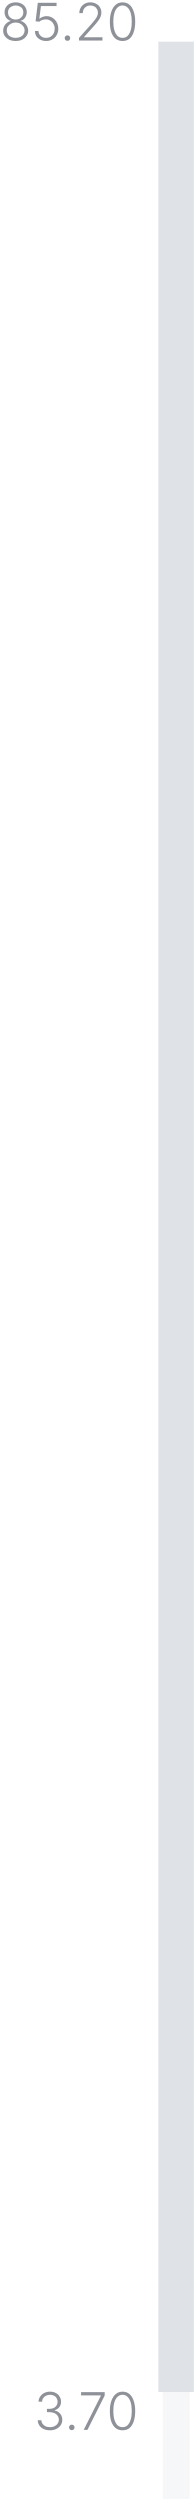
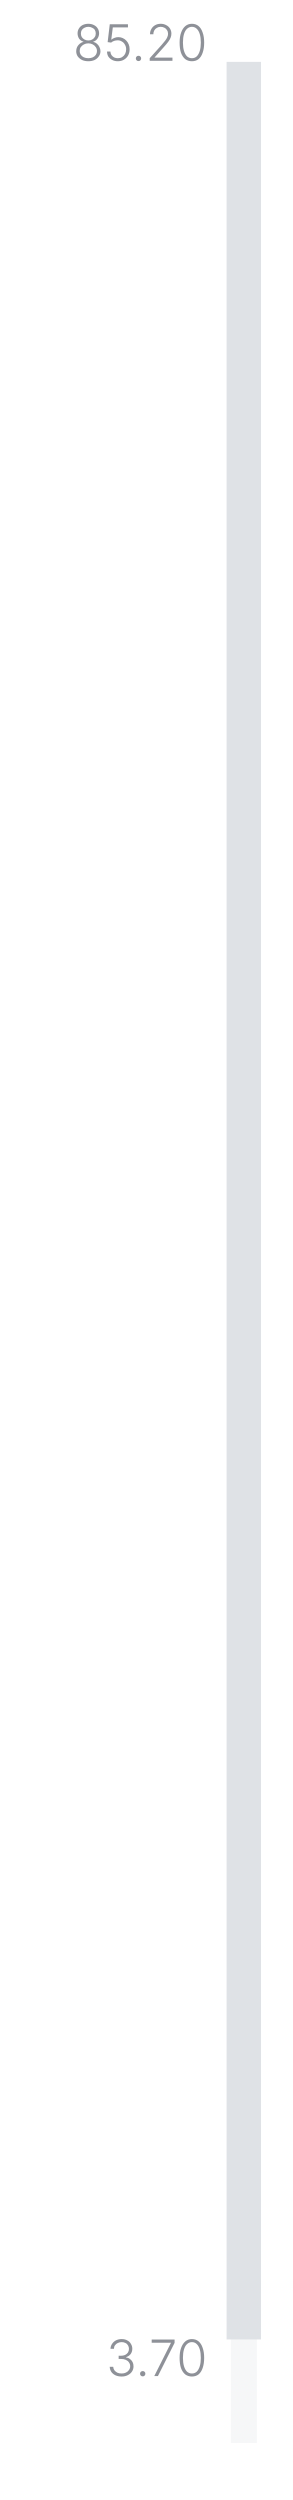
- <svg xmlns="http://www.w3.org/2000/svg" width="44" height="563" viewBox="0 0 44 563" fill="none">
-   <path fill-rule="evenodd" clip-rule="evenodd" d="M36.66 9.58H42.698V562.754H36.66V9.58Z" fill="#F6F7F8" style="fill:#F6F7F8;fill:color(display-p3 0.965 0.969 0.973);fill-opacity:1;" />
-   <path d="M3.528 9.232C2.988 9.232 2.506 9.138 2.083 8.95C1.661 8.739 1.32 8.457 1.061 8.104C0.826 7.752 0.709 7.352 0.709 6.906C0.709 6.554 0.779 6.225 0.92 5.919C1.085 5.614 1.296 5.355 1.555 5.144C1.813 4.933 2.095 4.792 2.401 4.721V4.686C1.978 4.568 1.637 4.333 1.379 3.981C1.144 3.605 1.026 3.194 1.026 2.748C1.026 2.325 1.132 1.949 1.343 1.62C1.555 1.267 1.848 0.997 2.224 0.809C2.624 0.621 3.058 0.527 3.528 0.527C3.998 0.527 4.421 0.621 4.797 0.809C5.196 0.997 5.502 1.267 5.713 1.62C5.925 1.949 6.03 2.325 6.03 2.748C6.03 3.194 5.901 3.605 5.643 3.981C5.408 4.333 5.079 4.568 4.656 4.686V4.721C4.985 4.792 5.267 4.933 5.502 5.144C5.76 5.355 5.96 5.614 6.101 5.919C6.265 6.225 6.348 6.554 6.348 6.906C6.348 7.352 6.218 7.752 5.96 8.104C5.725 8.457 5.396 8.739 4.973 8.95C4.55 9.138 4.069 9.232 3.528 9.232ZM3.528 8.527C3.928 8.527 4.28 8.457 4.586 8.316C4.891 8.175 5.126 7.975 5.29 7.717C5.455 7.458 5.537 7.176 5.537 6.871C5.537 6.518 5.443 6.213 5.255 5.955C5.091 5.696 4.856 5.485 4.55 5.32C4.245 5.156 3.904 5.074 3.528 5.074C3.152 5.074 2.812 5.156 2.506 5.32C2.201 5.485 1.954 5.696 1.766 5.955C1.602 6.213 1.52 6.518 1.52 6.871C1.52 7.176 1.602 7.458 1.766 7.717C1.931 7.975 2.166 8.175 2.471 8.316C2.776 8.457 3.129 8.527 3.528 8.527ZM3.528 4.404C3.857 4.404 4.151 4.333 4.409 4.192C4.668 4.051 4.867 3.864 5.008 3.629C5.173 3.394 5.255 3.112 5.255 2.783C5.255 2.477 5.185 2.207 5.044 1.972C4.903 1.737 4.691 1.561 4.409 1.444C4.151 1.303 3.857 1.232 3.528 1.232C3.199 1.232 2.906 1.303 2.647 1.444C2.389 1.561 2.177 1.737 2.013 1.972C1.872 2.207 1.801 2.477 1.801 2.783C1.801 3.112 1.872 3.394 2.013 3.629C2.177 3.864 2.389 4.051 2.647 4.192C2.906 4.333 3.199 4.404 3.528 4.404ZM10.377 9.232C9.908 9.232 9.485 9.138 9.109 8.95C8.733 8.762 8.427 8.504 8.193 8.175C7.981 7.822 7.875 7.423 7.875 6.977H8.651C8.674 7.282 8.756 7.552 8.897 7.787C9.062 8.022 9.273 8.21 9.532 8.351C9.79 8.468 10.072 8.527 10.377 8.527C10.753 8.527 11.082 8.445 11.364 8.28C11.67 8.093 11.905 7.846 12.069 7.54C12.234 7.212 12.316 6.847 12.316 6.448C12.316 6.049 12.222 5.696 12.034 5.391C11.869 5.062 11.634 4.815 11.329 4.651C11.047 4.463 10.718 4.369 10.342 4.369C10.06 4.369 9.778 4.416 9.496 4.51C9.238 4.604 9.015 4.733 8.827 4.897L8.016 4.792L8.51 0.633H12.739V1.373H9.215L8.862 4.192H8.933C9.097 4.028 9.32 3.899 9.602 3.805C9.884 3.687 10.178 3.629 10.483 3.629C10.859 3.629 11.2 3.699 11.505 3.84C11.834 3.981 12.116 4.181 12.351 4.439C12.586 4.674 12.774 4.968 12.915 5.32C13.056 5.649 13.126 6.025 13.126 6.448C13.126 6.988 13.009 7.47 12.774 7.893C12.539 8.316 12.21 8.645 11.787 8.88C11.388 9.115 10.918 9.232 10.377 9.232ZM15.204 9.197C15.016 9.197 14.863 9.138 14.746 9.021C14.628 8.903 14.57 8.75 14.57 8.562C14.57 8.398 14.628 8.257 14.746 8.14C14.863 8.022 15.016 7.963 15.204 7.963C15.368 7.963 15.509 8.022 15.627 8.14C15.744 8.257 15.803 8.398 15.803 8.562C15.803 8.75 15.744 8.903 15.627 9.021C15.509 9.138 15.368 9.197 15.204 9.197ZM17.791 9.126V8.527L20.575 5.426C20.928 5.027 21.21 4.686 21.421 4.404C21.633 4.122 21.785 3.864 21.879 3.629C21.997 3.37 22.055 3.112 22.055 2.853C22.055 2.524 21.973 2.242 21.809 2.007C21.668 1.749 21.468 1.561 21.21 1.444C20.951 1.303 20.658 1.232 20.329 1.232C20 1.232 19.706 1.314 19.448 1.479C19.189 1.62 18.989 1.82 18.849 2.078C18.708 2.336 18.637 2.63 18.637 2.959H17.862C17.862 2.489 17.968 2.078 18.179 1.726C18.39 1.35 18.684 1.056 19.06 0.845C19.436 0.633 19.871 0.527 20.364 0.527C20.834 0.527 21.257 0.633 21.633 0.845C22.009 1.032 22.302 1.303 22.514 1.655C22.725 2.007 22.831 2.395 22.831 2.818C22.831 3.147 22.772 3.452 22.655 3.734C22.561 4.016 22.373 4.345 22.091 4.721C21.832 5.074 21.468 5.508 20.998 6.025L18.919 8.351V8.386H23.078V9.126H17.791ZM27.594 9.232C27.007 9.232 26.49 9.068 26.043 8.739C25.62 8.386 25.292 7.893 25.057 7.258C24.845 6.601 24.739 5.814 24.739 4.897C24.739 3.981 24.857 3.206 25.092 2.571C25.327 1.914 25.656 1.408 26.079 1.056C26.502 0.704 27.007 0.527 27.594 0.527C28.205 0.527 28.722 0.704 29.145 1.056C29.568 1.408 29.885 1.914 30.096 2.571C30.331 3.206 30.449 3.981 30.449 4.897C30.449 5.814 30.331 6.601 30.096 7.258C29.885 7.893 29.568 8.386 29.145 8.739C28.722 9.068 28.205 9.232 27.594 9.232ZM27.594 8.527C28.04 8.527 28.416 8.386 28.722 8.104C29.027 7.799 29.262 7.376 29.427 6.836C29.591 6.295 29.673 5.649 29.673 4.897C29.673 4.122 29.591 3.464 29.427 2.924C29.262 2.383 29.027 1.972 28.722 1.69C28.416 1.385 28.04 1.232 27.594 1.232C27.171 1.232 26.795 1.385 26.466 1.69C26.161 1.972 25.926 2.383 25.762 2.924C25.597 3.464 25.515 4.122 25.515 4.897C25.515 5.649 25.597 6.295 25.762 6.836C25.926 7.376 26.161 7.799 26.466 8.104C26.795 8.386 27.171 8.527 27.594 8.527Z" fill="#8E9198" style="fill:#8E9198;fill:color(display-p3 0.557 0.569 0.596);fill-opacity:1;" />
-   <path d="M11.28 547.305C10.74 547.305 10.258 547.211 9.835 547.023C9.436 546.835 9.119 546.577 8.884 546.248C8.649 545.896 8.52 545.496 8.496 545.05H9.307C9.33 545.355 9.424 545.625 9.589 545.86C9.777 546.095 10.011 546.283 10.293 546.424C10.575 546.542 10.904 546.6 11.28 546.6C11.656 546.6 11.985 546.53 12.267 546.389C12.572 546.248 12.807 546.048 12.972 545.79C13.16 545.531 13.254 545.238 13.254 544.909C13.254 544.58 13.16 544.286 12.972 544.028C12.807 543.769 12.561 543.57 12.232 543.429C11.926 543.288 11.55 543.217 11.104 543.217H10.575V542.477H11.104C11.456 542.477 11.774 542.418 12.056 542.301C12.337 542.16 12.561 541.972 12.725 541.737C12.889 541.479 12.972 541.197 12.972 540.891C12.972 540.586 12.901 540.316 12.76 540.081C12.619 539.822 12.42 539.634 12.161 539.517C11.903 539.376 11.609 539.305 11.28 539.305C10.951 539.305 10.646 539.376 10.364 539.517C10.105 539.634 9.894 539.811 9.73 540.045C9.565 540.257 9.483 540.527 9.483 540.856H8.672C8.696 540.41 8.825 540.022 9.06 539.693C9.295 539.341 9.6 539.07 9.976 538.883C10.376 538.695 10.81 538.601 11.28 538.601C11.797 538.601 12.232 538.706 12.584 538.918C12.96 539.106 13.242 539.376 13.43 539.728C13.641 540.057 13.747 540.433 13.747 540.856C13.747 541.326 13.618 541.737 13.359 542.09C13.101 542.418 12.749 542.653 12.302 542.794V542.865C12.655 542.912 12.96 543.041 13.219 543.252C13.477 543.44 13.677 543.675 13.818 543.957C13.959 544.239 14.029 544.568 14.029 544.944C14.029 545.39 13.912 545.79 13.677 546.142C13.442 546.495 13.113 546.777 12.69 546.988C12.29 547.2 11.821 547.305 11.28 547.305ZM16.184 547.27C15.996 547.27 15.843 547.211 15.725 547.094C15.608 546.976 15.549 546.824 15.549 546.636C15.549 546.471 15.608 546.33 15.725 546.213C15.843 546.095 15.996 546.037 16.184 546.037C16.348 546.037 16.489 546.095 16.607 546.213C16.724 546.33 16.783 546.471 16.783 546.636C16.783 546.824 16.724 546.976 16.607 547.094C16.489 547.211 16.348 547.27 16.184 547.27ZM18.852 547.2L22.729 539.482V539.446H18.253V538.706H23.575V539.482L19.698 547.2H18.852ZM27.594 547.305C27.006 547.305 26.49 547.141 26.043 546.812C25.62 546.459 25.291 545.966 25.056 545.332C24.845 544.674 24.739 543.887 24.739 542.971C24.739 542.054 24.857 541.279 25.092 540.645C25.327 539.987 25.656 539.482 26.078 539.129C26.501 538.777 27.006 538.601 27.594 538.601C28.205 538.601 28.722 538.777 29.145 539.129C29.567 539.482 29.885 539.987 30.096 540.645C30.331 541.279 30.448 542.054 30.448 542.971C30.448 543.887 30.331 544.674 30.096 545.332C29.885 545.966 29.567 546.459 29.145 546.812C28.722 547.141 28.205 547.305 27.594 547.305ZM27.594 546.6C28.04 546.6 28.416 546.459 28.722 546.178C29.027 545.872 29.262 545.449 29.426 544.909C29.591 544.368 29.673 543.722 29.673 542.971C29.673 542.195 29.591 541.537 29.426 540.997C29.262 540.457 29.027 540.045 28.722 539.764C28.416 539.458 28.04 539.305 27.594 539.305C27.171 539.305 26.795 539.458 26.466 539.764C26.161 540.045 25.926 540.457 25.761 540.997C25.597 541.537 25.515 542.195 25.515 542.971C25.515 543.722 25.597 544.368 25.761 544.909C25.926 545.449 26.161 545.872 26.466 546.178C26.795 546.459 27.171 546.6 27.594 546.6Z" fill="#8E9198" style="fill:#8E9198;fill:color(display-p3 0.557 0.569 0.596);fill-opacity:1;" />
-   <path fill-rule="evenodd" clip-rule="evenodd" d="M35.66 9.381H43.66V538.686H35.66V9.381Z" fill="#DFE2E6" style="fill:#DFE2E6;fill:color(display-p3 0.875 0.886 0.902);fill-opacity:1;" />
+ <svg xmlns="http://www.w3.org/2000/svg" width="68" height="581" viewBox="0 0 68 581" fill="none">
+   <path fill-rule="evenodd" clip-rule="evenodd" d="M53.66 14.58H59.698V567.754H53.66V14.58Z" fill="#F6F7F8" style="fill:#F6F7F8;fill:color(display-p3 0.965 0.969 0.973);fill-opacity:1;" />
+   <path d="M20.528 14.232C19.988 14.232 19.506 14.138 19.083 13.95C18.66 13.739 18.32 13.457 18.061 13.104C17.826 12.752 17.709 12.352 17.709 11.906C17.709 11.554 17.779 11.225 17.92 10.919C18.085 10.614 18.296 10.355 18.555 10.144C18.813 9.933 19.095 9.792 19.401 9.721V9.686C18.978 9.568 18.637 9.333 18.379 8.981C18.144 8.605 18.026 8.194 18.026 7.748C18.026 7.325 18.132 6.949 18.343 6.62C18.555 6.267 18.849 5.997 19.224 5.809C19.624 5.621 20.058 5.527 20.528 5.527C20.998 5.527 21.421 5.621 21.797 5.809C22.196 5.997 22.502 6.267 22.713 6.62C22.925 6.949 23.03 7.325 23.03 7.748C23.03 8.194 22.901 8.605 22.643 8.981C22.408 9.333 22.079 9.568 21.656 9.686V9.721C21.985 9.792 22.267 9.933 22.502 10.144C22.76 10.355 22.96 10.614 23.101 10.919C23.265 11.225 23.348 11.554 23.348 11.906C23.348 12.352 23.218 12.752 22.96 13.104C22.725 13.457 22.396 13.739 21.973 13.95C21.55 14.138 21.069 14.232 20.528 14.232ZM20.528 13.527C20.928 13.527 21.28 13.457 21.586 13.316C21.891 13.175 22.126 12.975 22.29 12.717C22.455 12.458 22.537 12.176 22.537 11.871C22.537 11.518 22.443 11.213 22.255 10.954C22.091 10.696 21.856 10.485 21.55 10.32C21.245 10.156 20.904 10.073 20.528 10.073C20.152 10.073 19.812 10.156 19.506 10.32C19.201 10.485 18.954 10.696 18.766 10.954C18.602 11.213 18.52 11.518 18.52 11.871C18.52 12.176 18.602 12.458 18.766 12.717C18.931 12.975 19.166 13.175 19.471 13.316C19.776 13.457 20.129 13.527 20.528 13.527ZM20.528 9.404C20.857 9.404 21.151 9.333 21.409 9.192C21.668 9.052 21.867 8.864 22.009 8.629C22.173 8.394 22.255 8.112 22.255 7.783C22.255 7.477 22.185 7.207 22.044 6.972C21.903 6.737 21.691 6.561 21.409 6.444C21.151 6.303 20.857 6.232 20.528 6.232C20.199 6.232 19.906 6.303 19.647 6.444C19.389 6.561 19.177 6.737 19.013 6.972C18.872 7.207 18.802 7.477 18.802 7.783C18.802 8.112 18.872 8.394 19.013 8.629C19.177 8.864 19.389 9.052 19.647 9.192C19.906 9.333 20.199 9.404 20.528 9.404ZM27.378 14.232C26.908 14.232 26.485 14.138 26.109 13.95C25.733 13.762 25.427 13.504 25.192 13.175C24.981 12.822 24.875 12.423 24.875 11.977H25.651C25.674 12.282 25.756 12.552 25.897 12.787C26.062 13.022 26.273 13.21 26.532 13.351C26.79 13.468 27.072 13.527 27.378 13.527C27.753 13.527 28.082 13.445 28.364 13.28C28.67 13.092 28.905 12.846 29.069 12.54C29.234 12.211 29.316 11.847 29.316 11.448C29.316 11.049 29.222 10.696 29.034 10.391C28.869 10.062 28.634 9.815 28.329 9.651C28.047 9.463 27.718 9.369 27.342 9.369C27.06 9.369 26.778 9.416 26.497 9.51C26.238 9.604 26.015 9.733 25.827 9.897L25.016 9.792L25.51 5.633H29.739V6.373H26.215L25.862 9.192H25.933C26.097 9.028 26.32 8.899 26.602 8.805C26.884 8.687 27.178 8.629 27.483 8.629C27.859 8.629 28.2 8.699 28.505 8.84C28.834 8.981 29.116 9.181 29.351 9.439C29.586 9.674 29.774 9.968 29.915 10.32C30.056 10.649 30.126 11.025 30.126 11.448C30.126 11.988 30.009 12.47 29.774 12.893C29.539 13.316 29.21 13.645 28.787 13.88C28.388 14.114 27.918 14.232 27.378 14.232ZM32.204 14.197C32.016 14.197 31.863 14.138 31.746 14.021C31.628 13.903 31.57 13.75 31.57 13.562C31.57 13.398 31.628 13.257 31.746 13.139C31.863 13.022 32.016 12.963 32.204 12.963C32.368 12.963 32.509 13.022 32.627 13.139C32.744 13.257 32.803 13.398 32.803 13.562C32.803 13.75 32.744 13.903 32.627 14.021C32.509 14.138 32.368 14.197 32.204 14.197ZM34.791 14.126V13.527L37.575 10.426C37.928 10.027 38.21 9.686 38.421 9.404C38.633 9.122 38.785 8.864 38.879 8.629C38.997 8.37 39.056 8.112 39.056 7.853C39.056 7.524 38.973 7.242 38.809 7.007C38.668 6.749 38.468 6.561 38.21 6.444C37.951 6.303 37.658 6.232 37.329 6.232C37 6.232 36.706 6.314 36.448 6.479C36.189 6.62 35.989 6.82 35.849 7.078C35.708 7.336 35.637 7.63 35.637 7.959H34.862C34.862 7.489 34.968 7.078 35.179 6.726C35.39 6.35 35.684 6.056 36.06 5.845C36.436 5.633 36.871 5.527 37.364 5.527C37.834 5.527 38.257 5.633 38.633 5.845C39.009 6.032 39.302 6.303 39.514 6.655C39.725 7.007 39.831 7.395 39.831 7.818C39.831 8.147 39.772 8.452 39.655 8.734C39.561 9.016 39.373 9.345 39.091 9.721C38.832 10.073 38.468 10.508 37.998 11.025L35.919 13.351V13.386H40.078V14.126H34.791ZM44.594 14.232C44.007 14.232 43.49 14.068 43.043 13.739C42.62 13.386 42.292 12.893 42.057 12.258C41.845 11.601 41.739 10.814 41.739 9.897C41.739 8.981 41.857 8.206 42.092 7.571C42.327 6.914 42.656 6.408 43.079 6.056C43.502 5.704 44.007 5.527 44.594 5.527C45.205 5.527 45.722 5.704 46.145 6.056C46.568 6.408 46.885 6.914 47.096 7.571C47.331 8.206 47.449 8.981 47.449 9.897C47.449 10.814 47.331 11.601 47.096 12.258C46.885 12.893 46.568 13.386 46.145 13.739C45.722 14.068 45.205 14.232 44.594 14.232ZM44.594 13.527C45.04 13.527 45.416 13.386 45.722 13.104C46.027 12.799 46.262 12.376 46.427 11.836C46.591 11.295 46.673 10.649 46.673 9.897C46.673 9.122 46.591 8.464 46.427 7.924C46.262 7.383 46.027 6.972 45.722 6.69C45.416 6.385 45.04 6.232 44.594 6.232C44.171 6.232 43.795 6.385 43.466 6.69C43.161 6.972 42.926 7.383 42.761 7.924C42.597 8.464 42.515 9.122 42.515 9.897C42.515 10.649 42.597 11.295 42.761 11.836C42.926 12.376 43.161 12.799 43.466 13.104C43.795 13.386 44.171 13.527 44.594 13.527Z" fill="#8E9198" style="fill:#8E9198;fill:color(display-p3 0.557 0.569 0.596);fill-opacity:1;" />
+   <path d="M28.28 552.305C27.74 552.305 27.258 552.211 26.835 552.023C26.436 551.835 26.119 551.577 25.884 551.248C25.649 550.896 25.52 550.496 25.496 550.05H26.307C26.33 550.355 26.424 550.625 26.589 550.86C26.776 551.095 27.012 551.283 27.293 551.424C27.575 551.542 27.904 551.6 28.28 551.6C28.656 551.6 28.985 551.53 29.267 551.389C29.572 551.248 29.807 551.048 29.972 550.79C30.16 550.531 30.254 550.238 30.254 549.909C30.254 549.58 30.16 549.286 29.972 549.028C29.807 548.769 29.561 548.57 29.232 548.429C28.926 548.288 28.55 548.217 28.104 548.217H27.575V547.477H28.104C28.456 547.477 28.774 547.418 29.055 547.301C29.337 547.16 29.561 546.972 29.725 546.737C29.89 546.479 29.972 546.197 29.972 545.891C29.972 545.586 29.901 545.316 29.76 545.081C29.619 544.822 29.42 544.634 29.161 544.517C28.903 544.376 28.609 544.305 28.28 544.305C27.951 544.305 27.646 544.376 27.364 544.517C27.105 544.634 26.894 544.811 26.73 545.045C26.565 545.257 26.483 545.527 26.483 545.856H25.672C25.696 545.41 25.825 545.022 26.06 544.693C26.295 544.341 26.6 544.07 26.976 543.883C27.376 543.695 27.81 543.601 28.28 543.601C28.797 543.601 29.232 543.706 29.584 543.918C29.96 544.106 30.242 544.376 30.43 544.728C30.641 545.057 30.747 545.433 30.747 545.856C30.747 546.326 30.618 546.737 30.359 547.09C30.101 547.418 29.749 547.653 29.302 547.794V547.865C29.655 547.912 29.96 548.041 30.218 548.252C30.477 548.44 30.677 548.675 30.818 548.957C30.959 549.239 31.029 549.568 31.029 549.944C31.029 550.39 30.912 550.79 30.677 551.142C30.442 551.495 30.113 551.777 29.69 551.988C29.29 552.2 28.821 552.305 28.28 552.305ZM33.184 552.27C32.996 552.27 32.843 552.211 32.725 552.094C32.608 551.976 32.549 551.824 32.549 551.636C32.549 551.471 32.608 551.33 32.725 551.213C32.843 551.095 32.996 551.037 33.184 551.037C33.348 551.037 33.489 551.095 33.606 551.213C33.724 551.33 33.783 551.471 33.783 551.636C33.783 551.824 33.724 551.976 33.606 552.094C33.489 552.211 33.348 552.27 33.184 552.27ZM35.852 552.2L39.729 544.482V544.446H35.253V543.706H40.575V544.482L36.698 552.2H35.852ZM44.594 552.305C44.007 552.305 43.49 552.141 43.043 551.812C42.62 551.459 42.291 550.966 42.056 550.332C41.845 549.674 41.739 548.887 41.739 547.971C41.739 547.054 41.857 546.279 42.092 545.645C42.327 544.987 42.656 544.482 43.078 544.129C43.501 543.777 44.007 543.601 44.594 543.601C45.205 543.601 45.722 543.777 46.145 544.129C46.567 544.482 46.885 544.987 47.096 545.645C47.331 546.279 47.448 547.054 47.448 547.971C47.448 548.887 47.331 549.674 47.096 550.332C46.885 550.966 46.567 551.459 46.145 551.812C45.722 552.141 45.205 552.305 44.594 552.305ZM44.594 551.6C45.04 551.6 45.416 551.459 45.722 551.178C46.027 550.872 46.262 550.449 46.426 549.909C46.591 549.368 46.673 548.722 46.673 547.971C46.673 547.195 46.591 546.537 46.426 545.997C46.262 545.457 46.027 545.045 45.722 544.764C45.416 544.458 45.04 544.305 44.594 544.305C44.171 544.305 43.795 544.458 43.466 544.764C43.161 545.045 42.926 545.457 42.761 545.997C42.597 546.537 42.515 547.195 42.515 547.971C42.515 548.722 42.597 549.368 42.761 549.909C42.926 550.449 43.161 550.872 43.466 551.178C43.795 551.459 44.171 551.6 44.594 551.6Z" fill="#8E9198" style="fill:#8E9198;fill:color(display-p3 0.557 0.569 0.596);fill-opacity:1;" />
+   <path fill-rule="evenodd" clip-rule="evenodd" d="M52.66 14.381H60.66V543.686H52.66V14.381Z" fill="#DFE2E6" style="fill:#DFE2E6;fill:color(display-p3 0.875 0.886 0.902);fill-opacity:1;" />
</svg>
